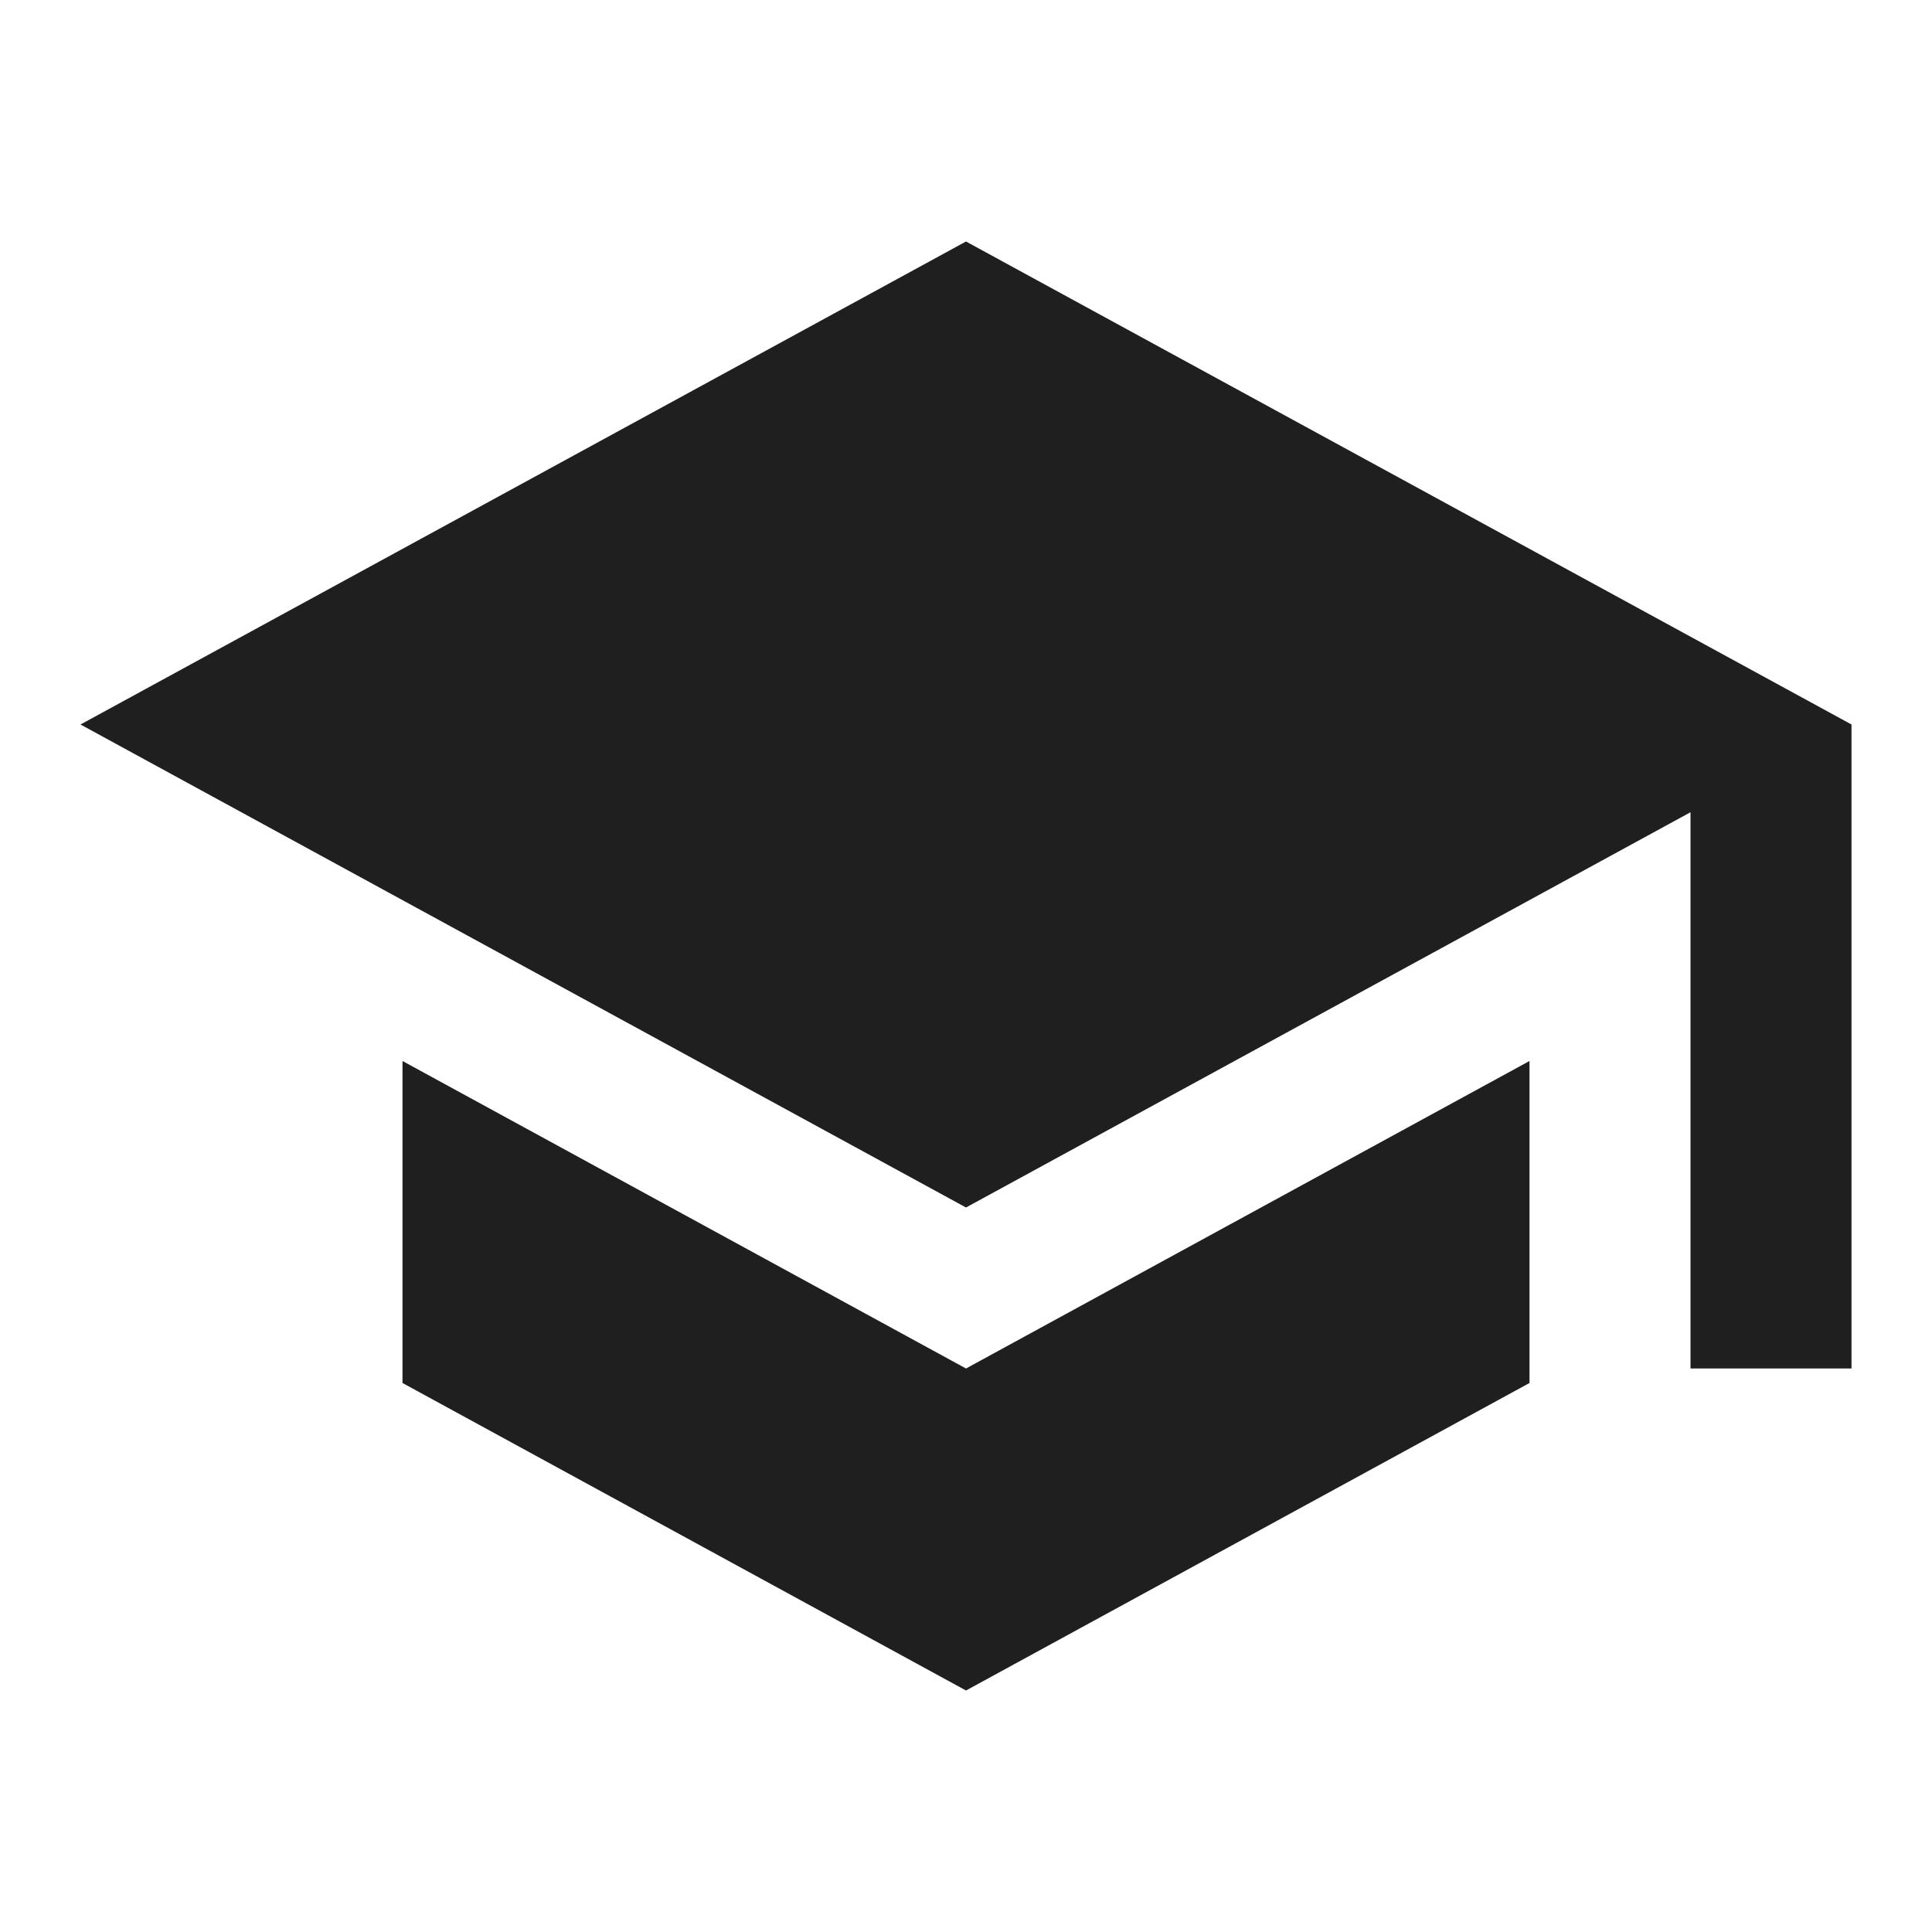
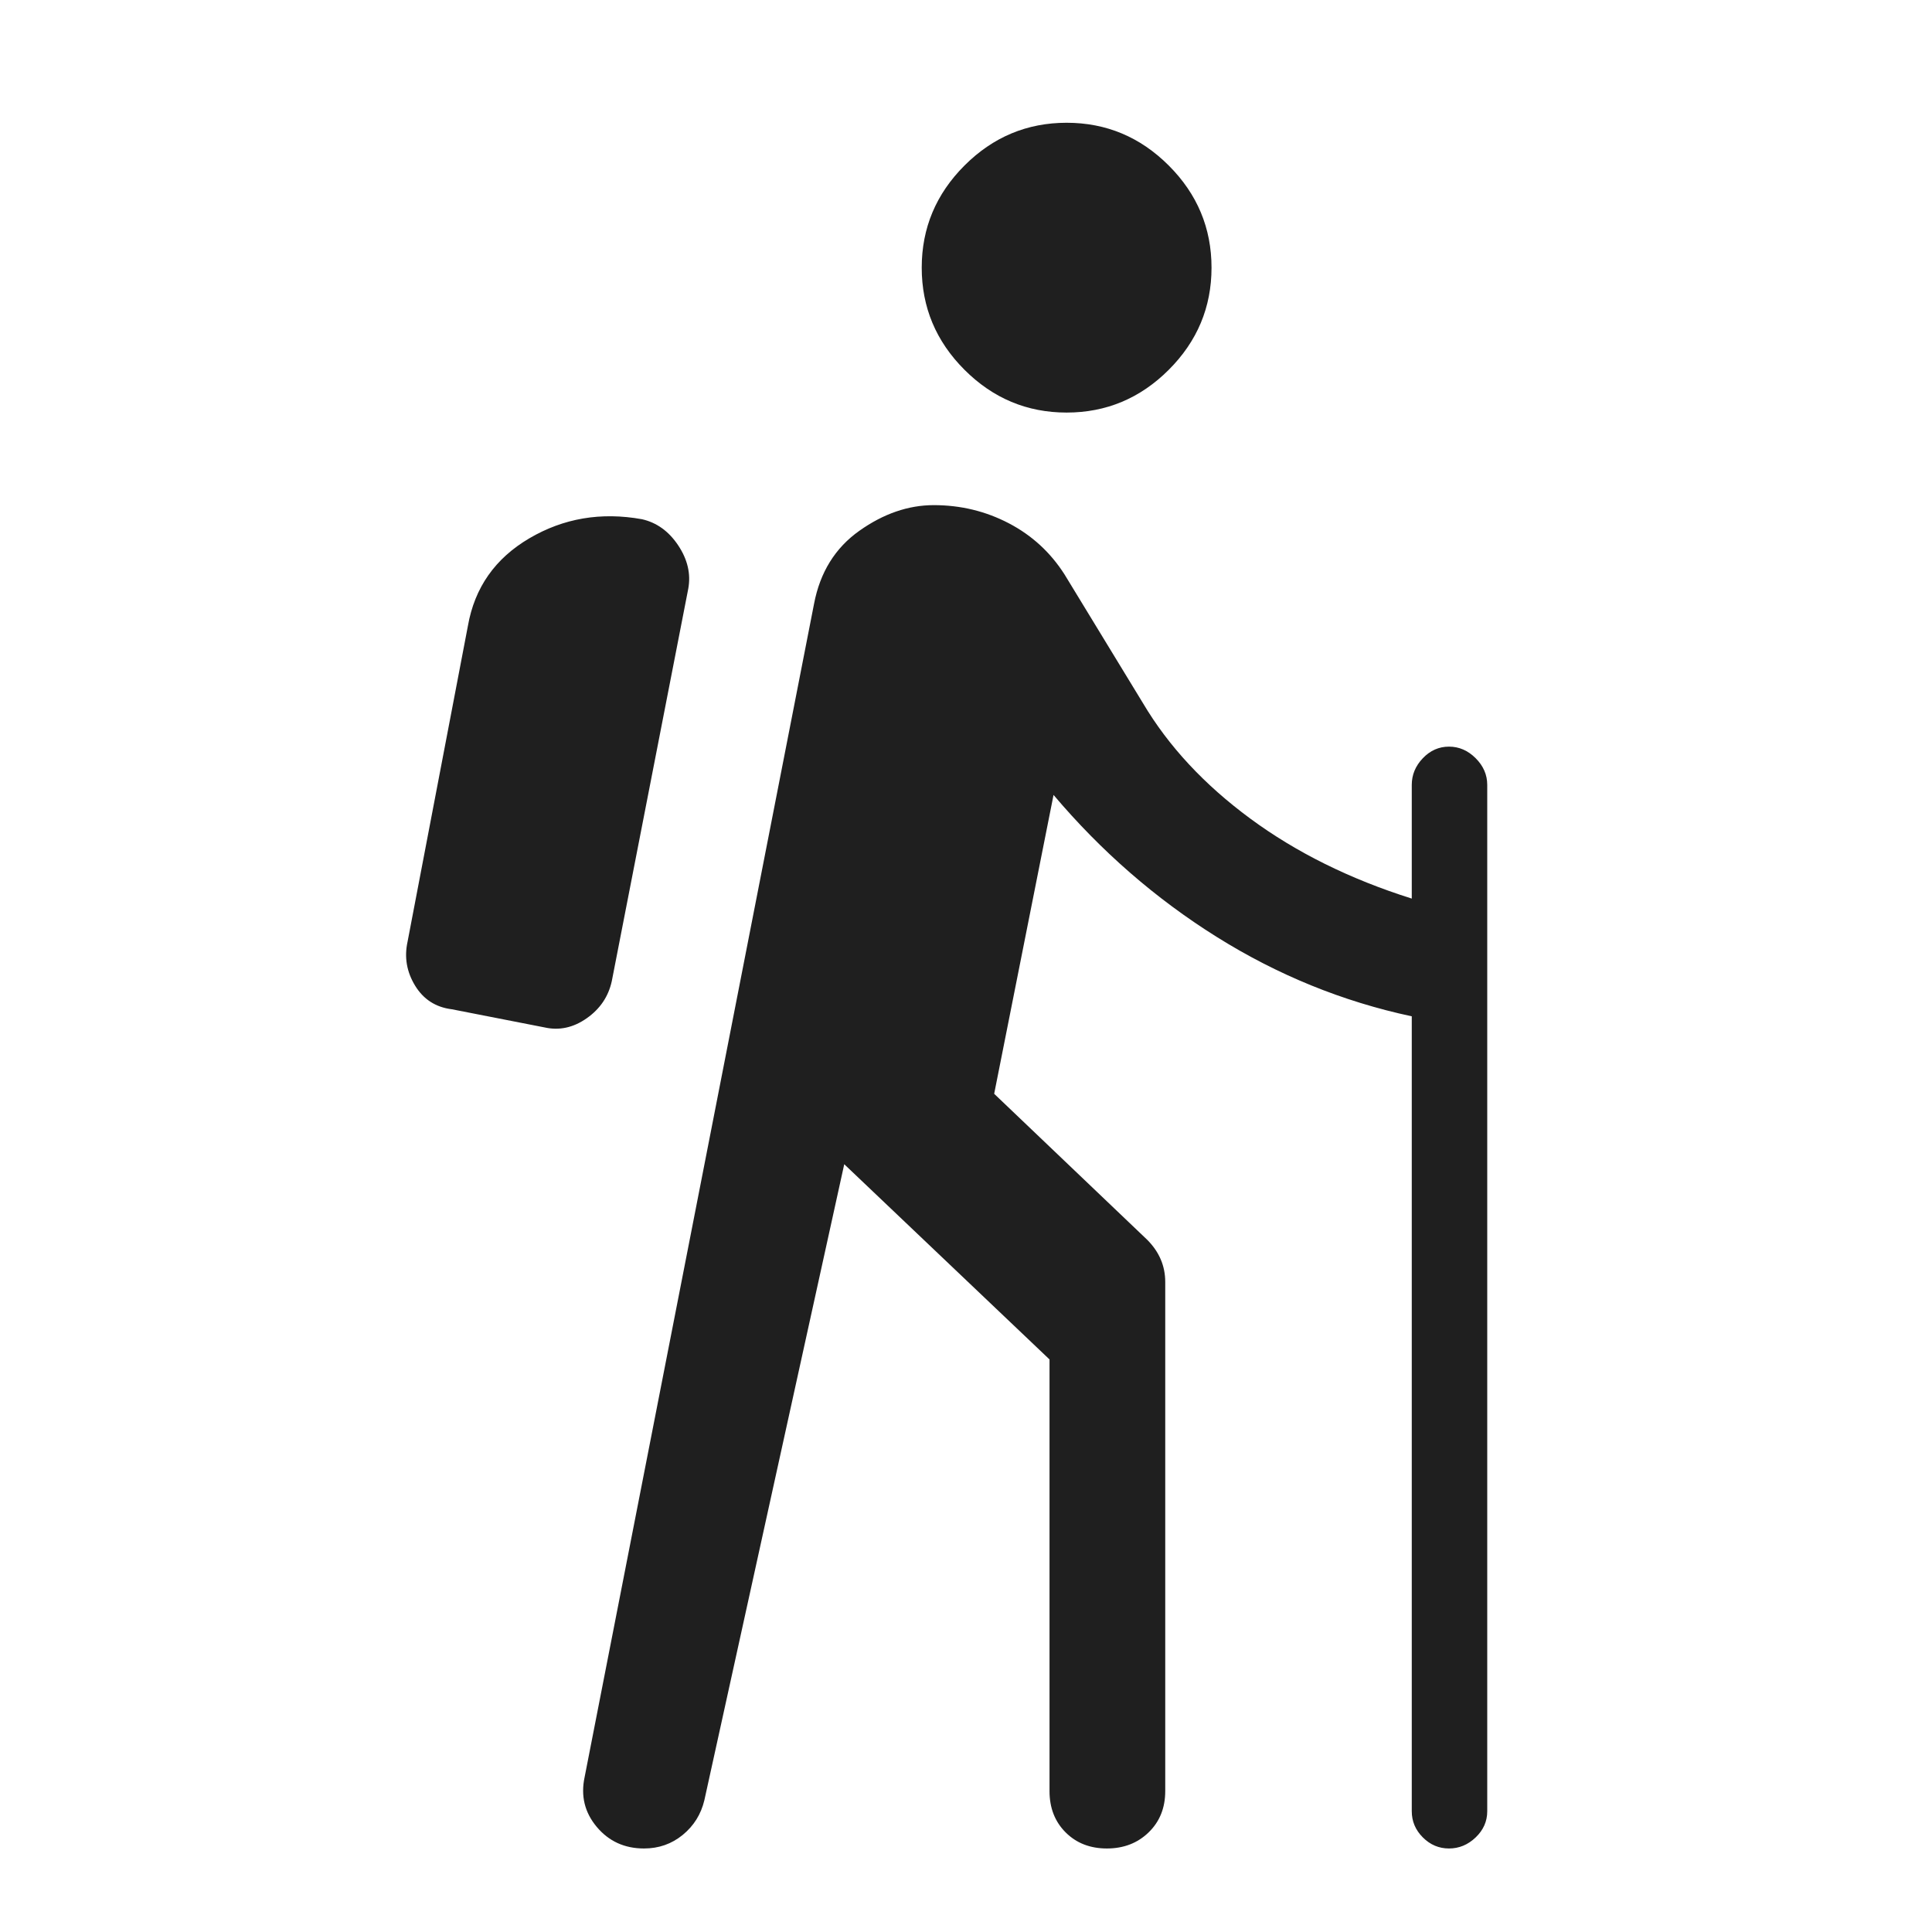
- <svg xmlns="http://www.w3.org/2000/svg" height="48px" viewBox="0 0 24 24" width="48px" fill="#1f1f1f">
-   <path d="M0 0h24v24H0z" fill="none" />
-   <path d="M5 13.18v4L12 21l7-3.82v-4L12 17l-7-3.82zM12 3 1 9l11 6 9-4.91V17h2V9L12 3z" />
+ <svg xmlns="http://www.w3.org/2000/svg" height="48px" viewBox="0 -960 960 960" width="48px" fill="#1f1f1f">
+   <path d="M419.5-381.5 350-65.5q-2.5 10.5-10.75 17.25T320-41.5q-14.5 0-23.5-10.75t-6-24.75l114-583q4.5-23.5 22.5-36.25T464-709q20 0 37.25 9T529-674.5l39 64q19 32 53.25 57.25t80.25 39.75V-570q0-7.5 5.5-13.25t13-5.75q7.5 0 13.25 5.75T739-570v510q0 7.5-5.75 13T720-41.5q-7.5 0-13-5.5t-5.5-13v-395q-51.5-11-97-39.5t-81-70.5L494-416.5l76 72.5q4.5 4.5 6.75 9.75T579-323v253q0 12.5-8.25 20.5t-20.75 8q-12.5 0-20.5-8t-8-20.5v-214.5l-102-97Zm-149-68-46-9q-12-1.5-18.25-11.75T202.5-492l30-157q5-28.5 30.5-43.5t56-9.5q11 2.5 18 13t5 21.5l-38 195q-2.5 11.5-12.5 18.5t-21 4.5ZM530-755q-29.5 0-50.75-21.25T458-827q0-29.5 21.25-50.75T530-899q29.5 0 50.75 21.25T602-827q0 29.5-21.25 50.75T530-755Z" />
</svg>
